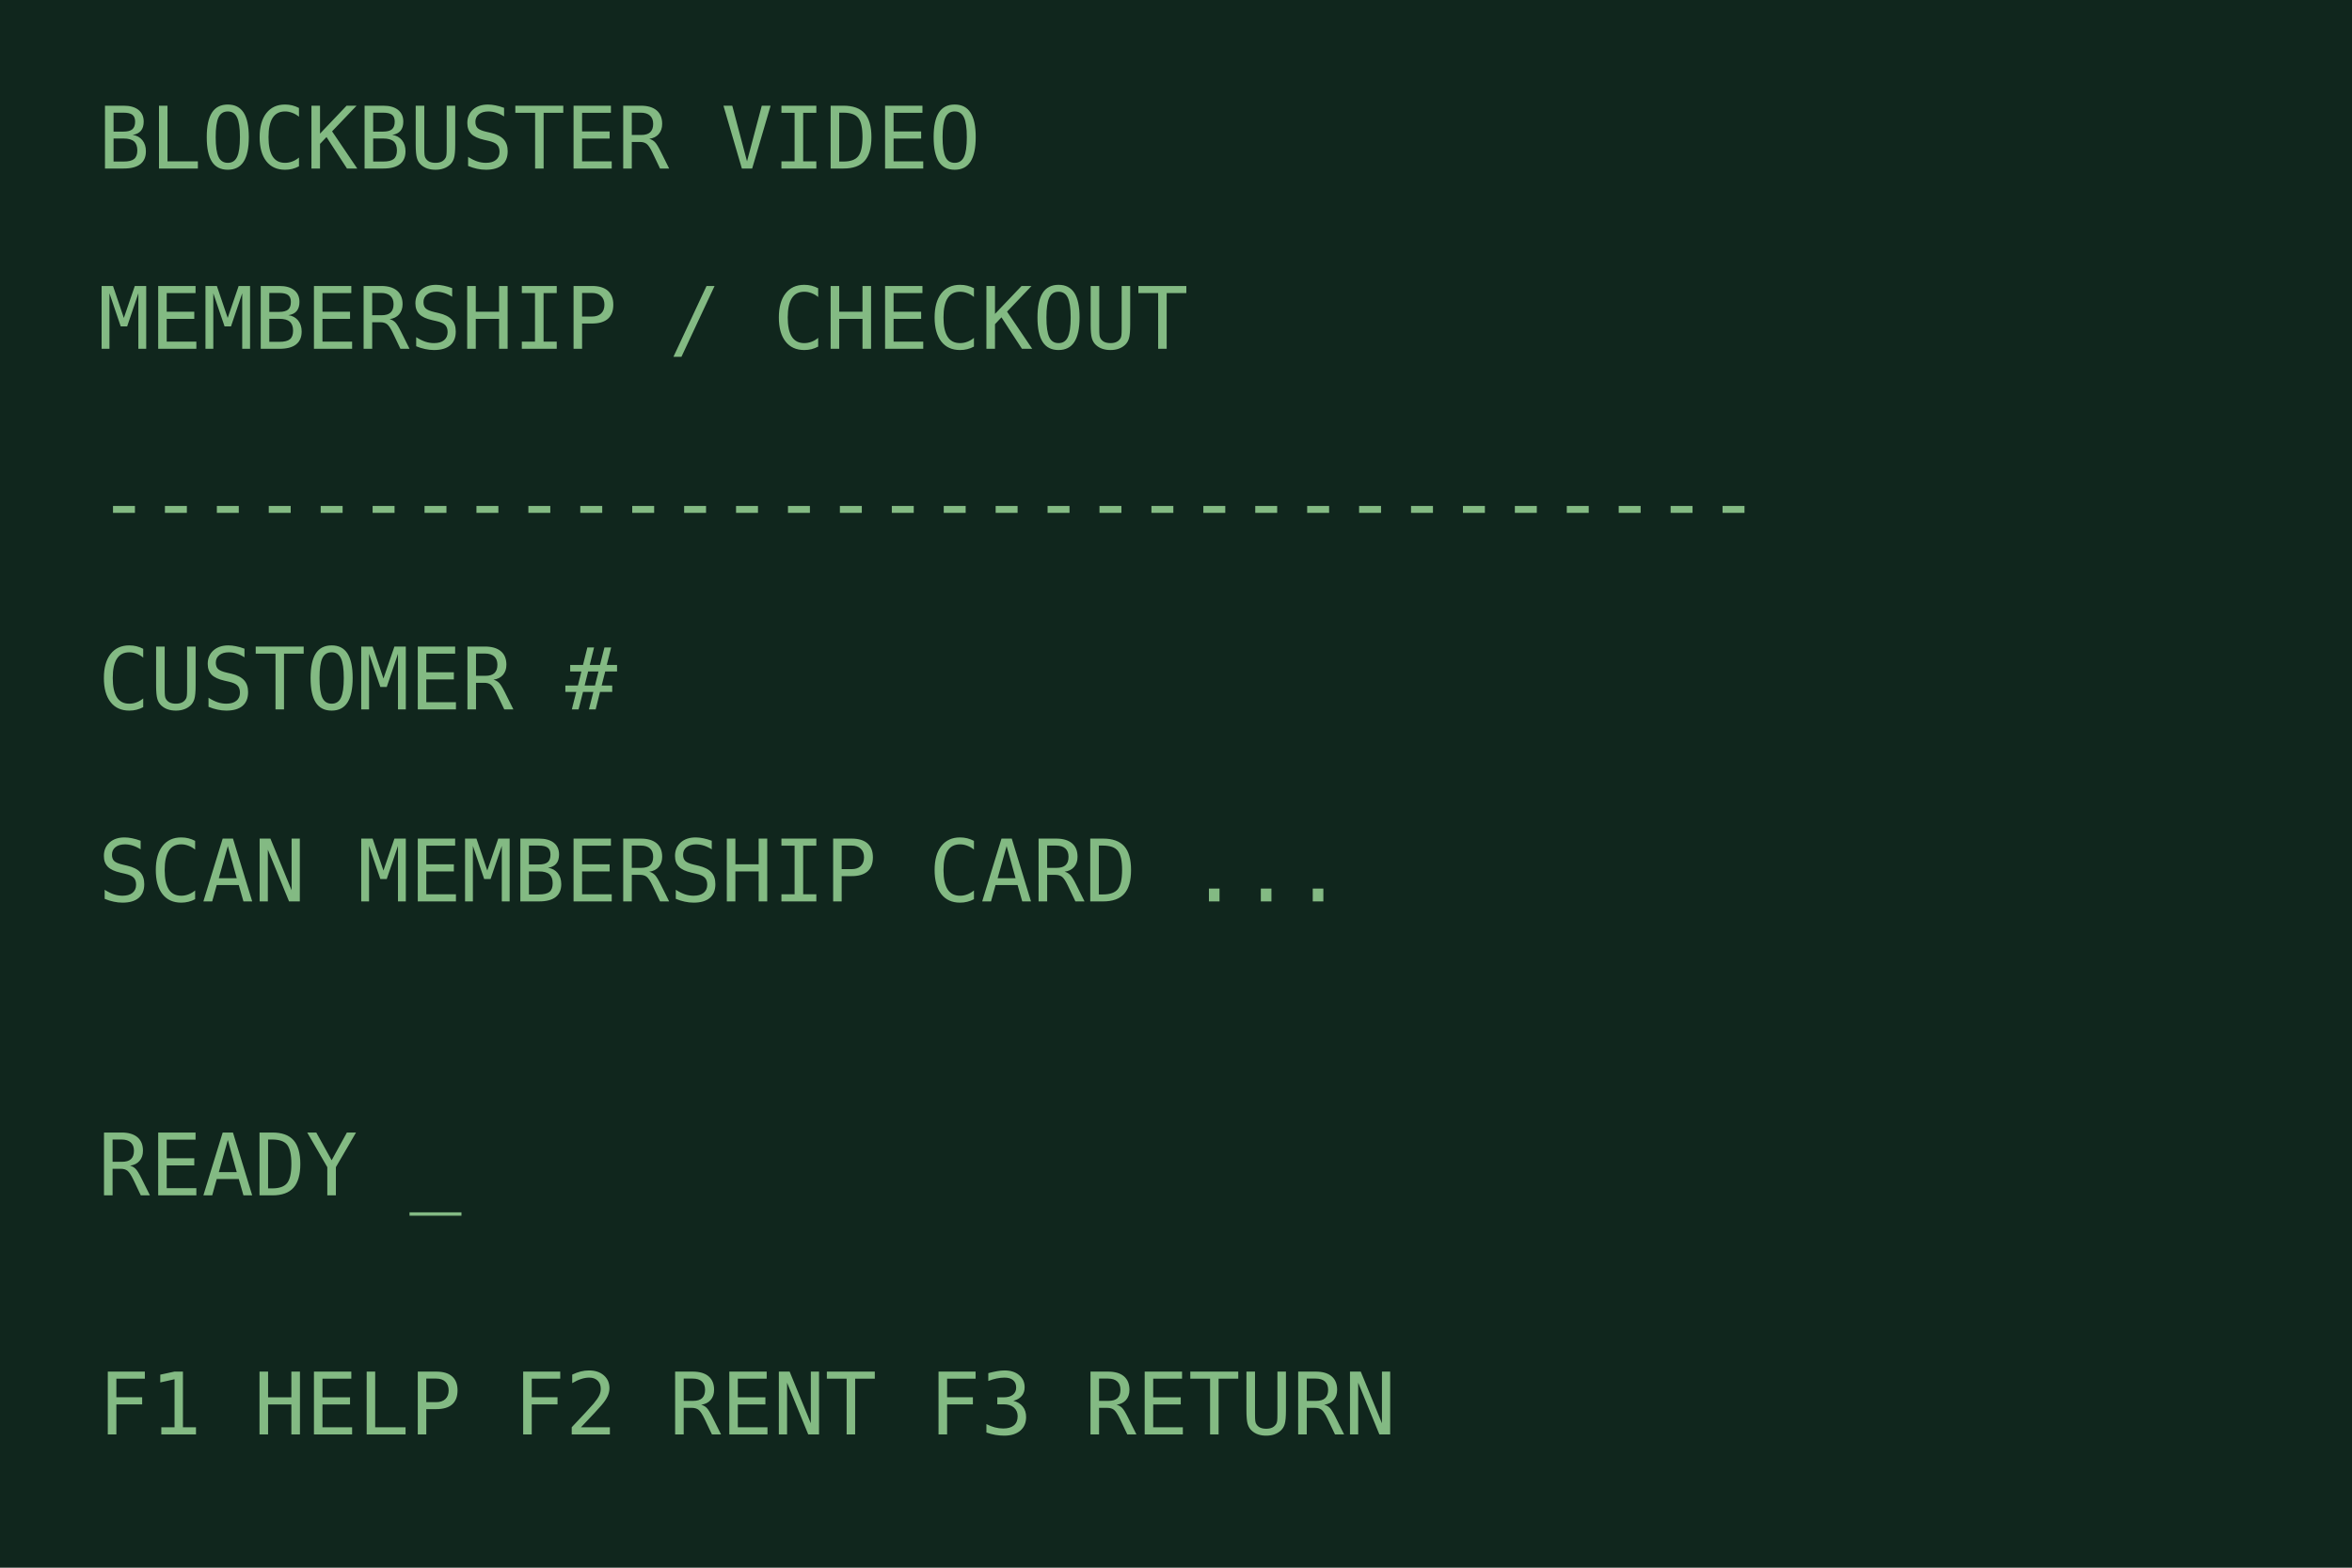
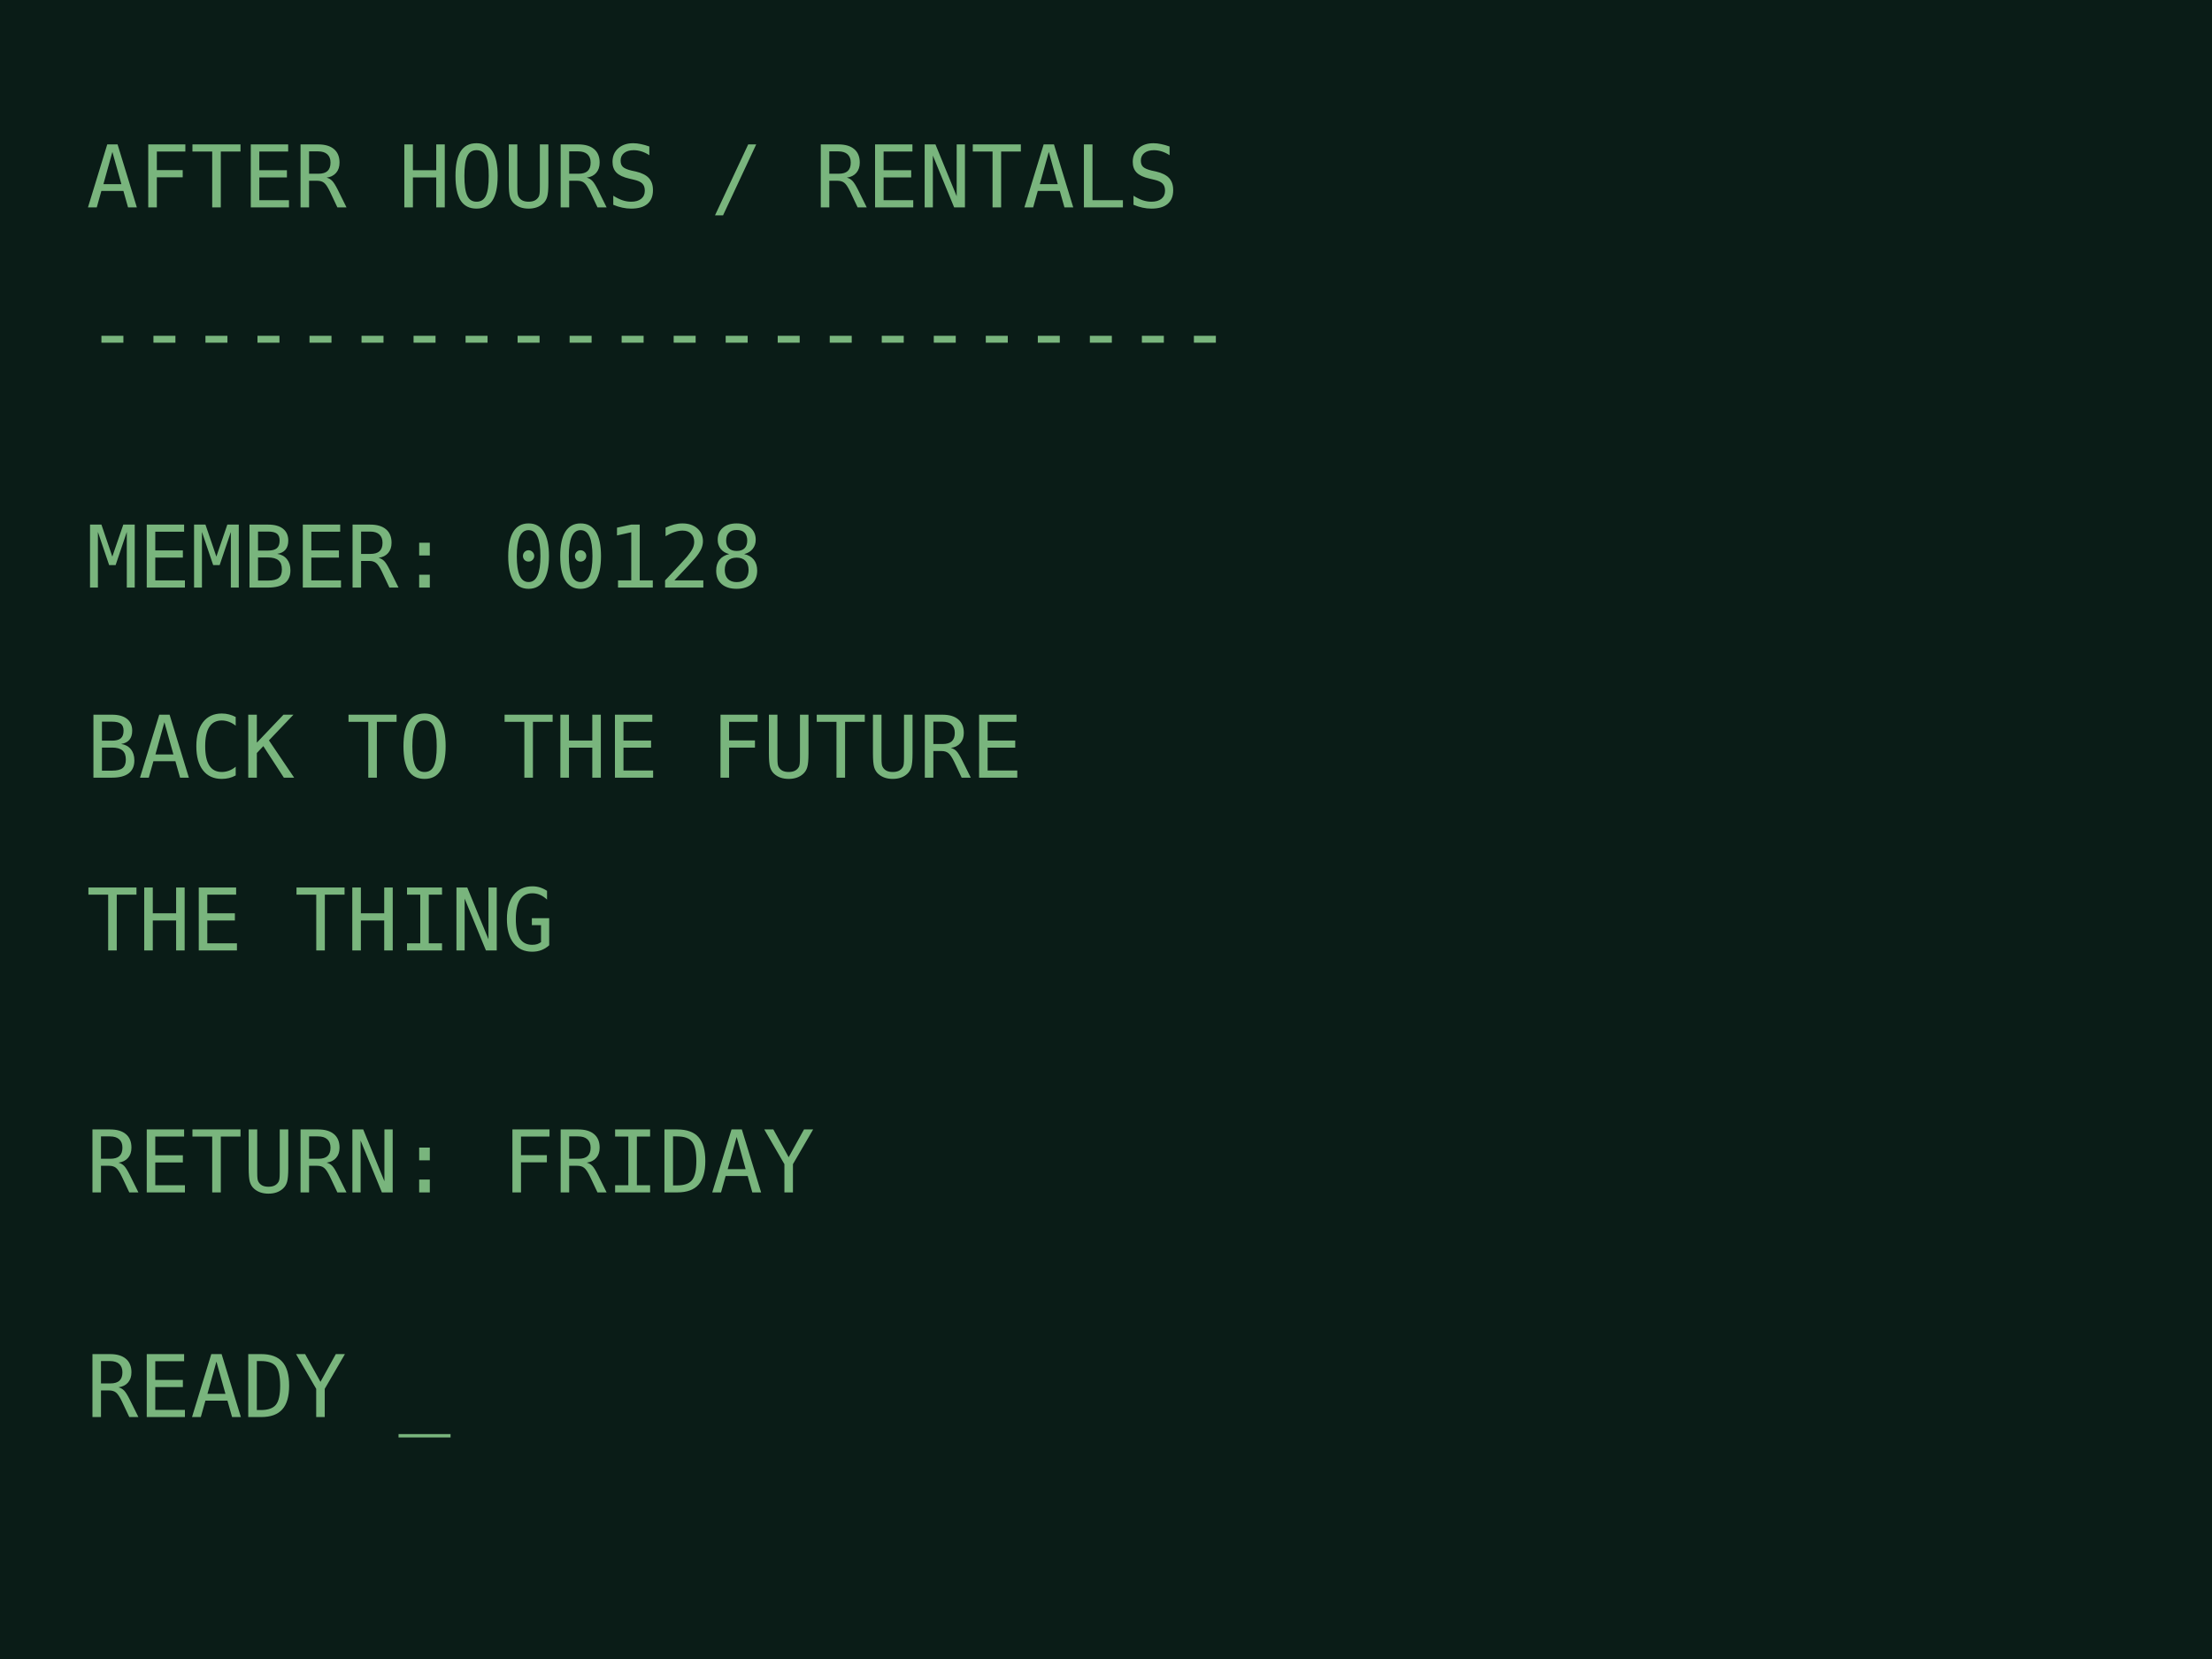
- <svg xmlns="http://www.w3.org/2000/svg" width="600" height="400">
-   <rect width="600" height="400" fill="#10261d" />
-   <g fill="#83ba83" font-family="DejaVu Sans Mono,monospace" font-size="22">
-     <text x="25" y="43">BLOCKBUSTER VIDEO</text>
-     <text x="25" y="89">MEMBERSHIP / CHECKOUT</text>
-     <text x="25" y="136">--------------------------------</text>
-     <text x="25" y="181">CUSTOMER #</text>
-     <text x="25" y="230">SCAN MEMBERSHIP CARD ...</text>
-     <text x="25" y="305">READY _</text>
-     <text x="25" y="366">F1 HELP   F2 RENT   F3 RETURN</text>
+ <svg xmlns="http://www.w3.org/2000/svg" width="640" height="480" viewBox="0 0 640 480">
+   <rect width="640" height="480" fill="#0a1c17" />
+   <g font-family="DejaVu Sans Mono,monospace" font-size="25" fill="#79b57d">
+     <text x="25" y="60">AFTER HOURS / RENTALS</text>
+     <text x="25" y="105">----------------------</text>
+     <text x="25" y="170">MEMBER: 00128</text>
+     <text x="25" y="225">BACK TO THE FUTURE</text>
+     <text x="25" y="275">THE THING</text>
+     <text x="25" y="345">RETURN: FRIDAY</text>
+     <text x="25" y="410">READY _</text>
  </g>
</svg>
